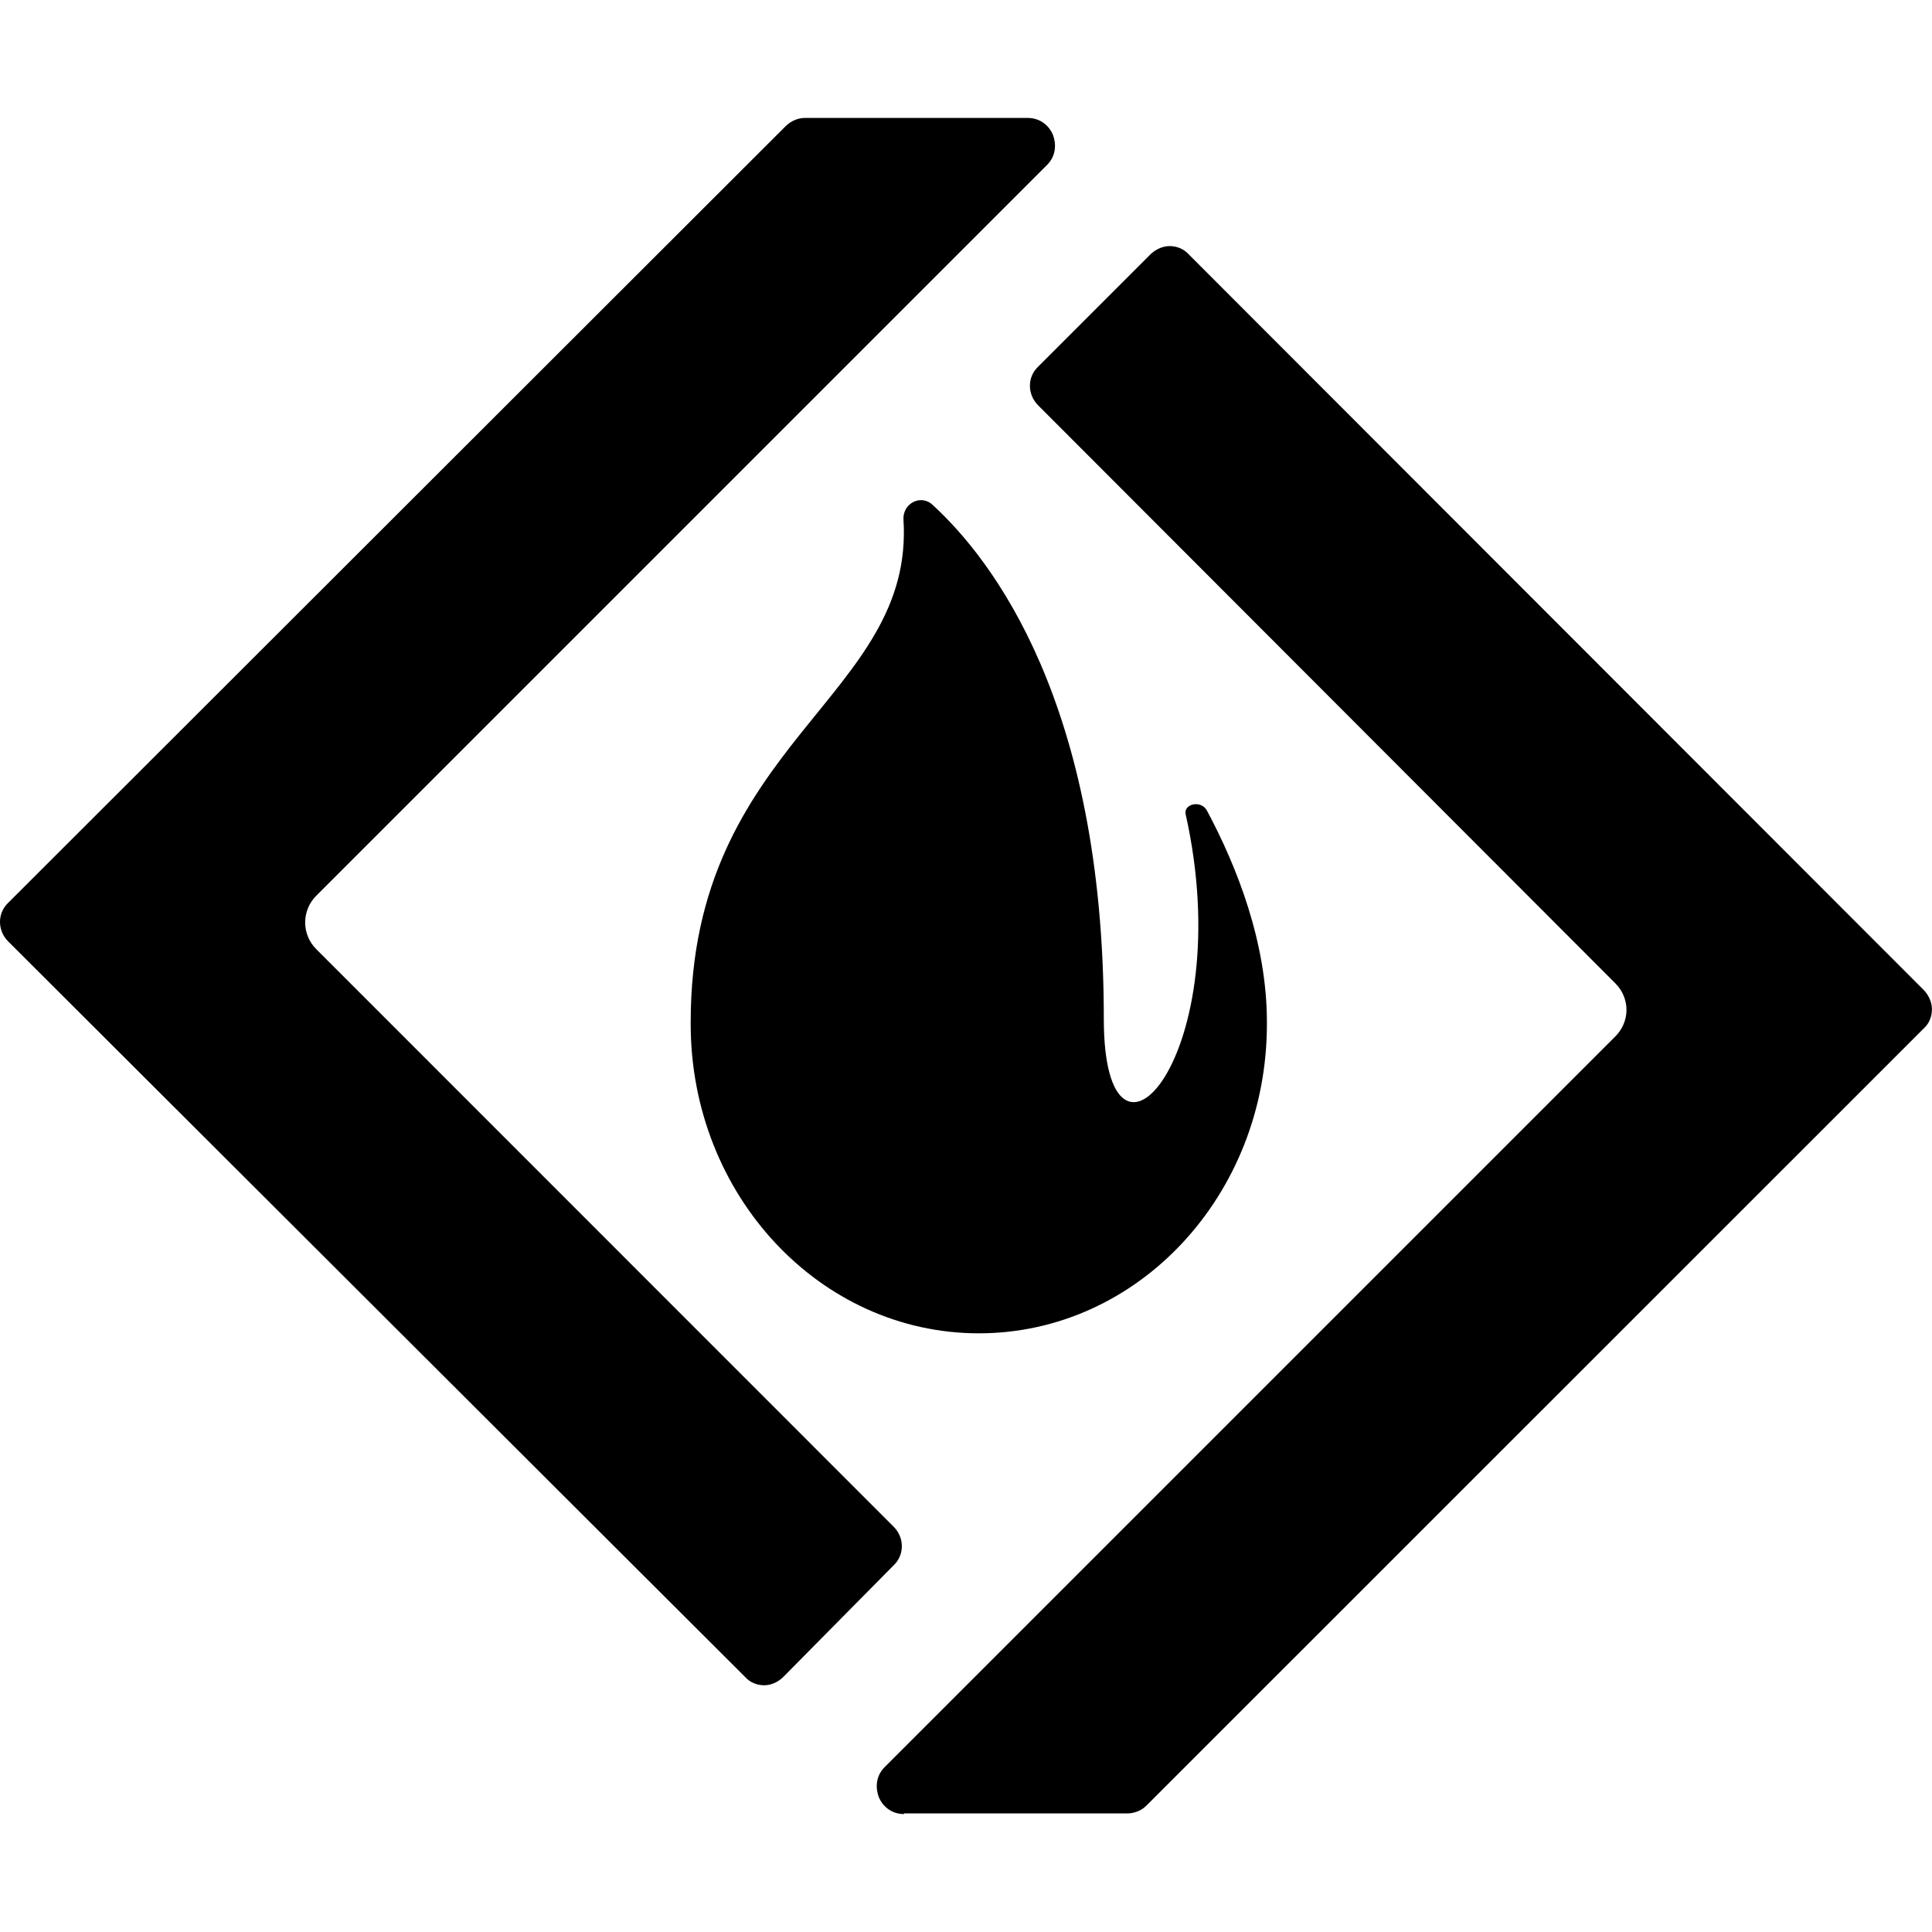
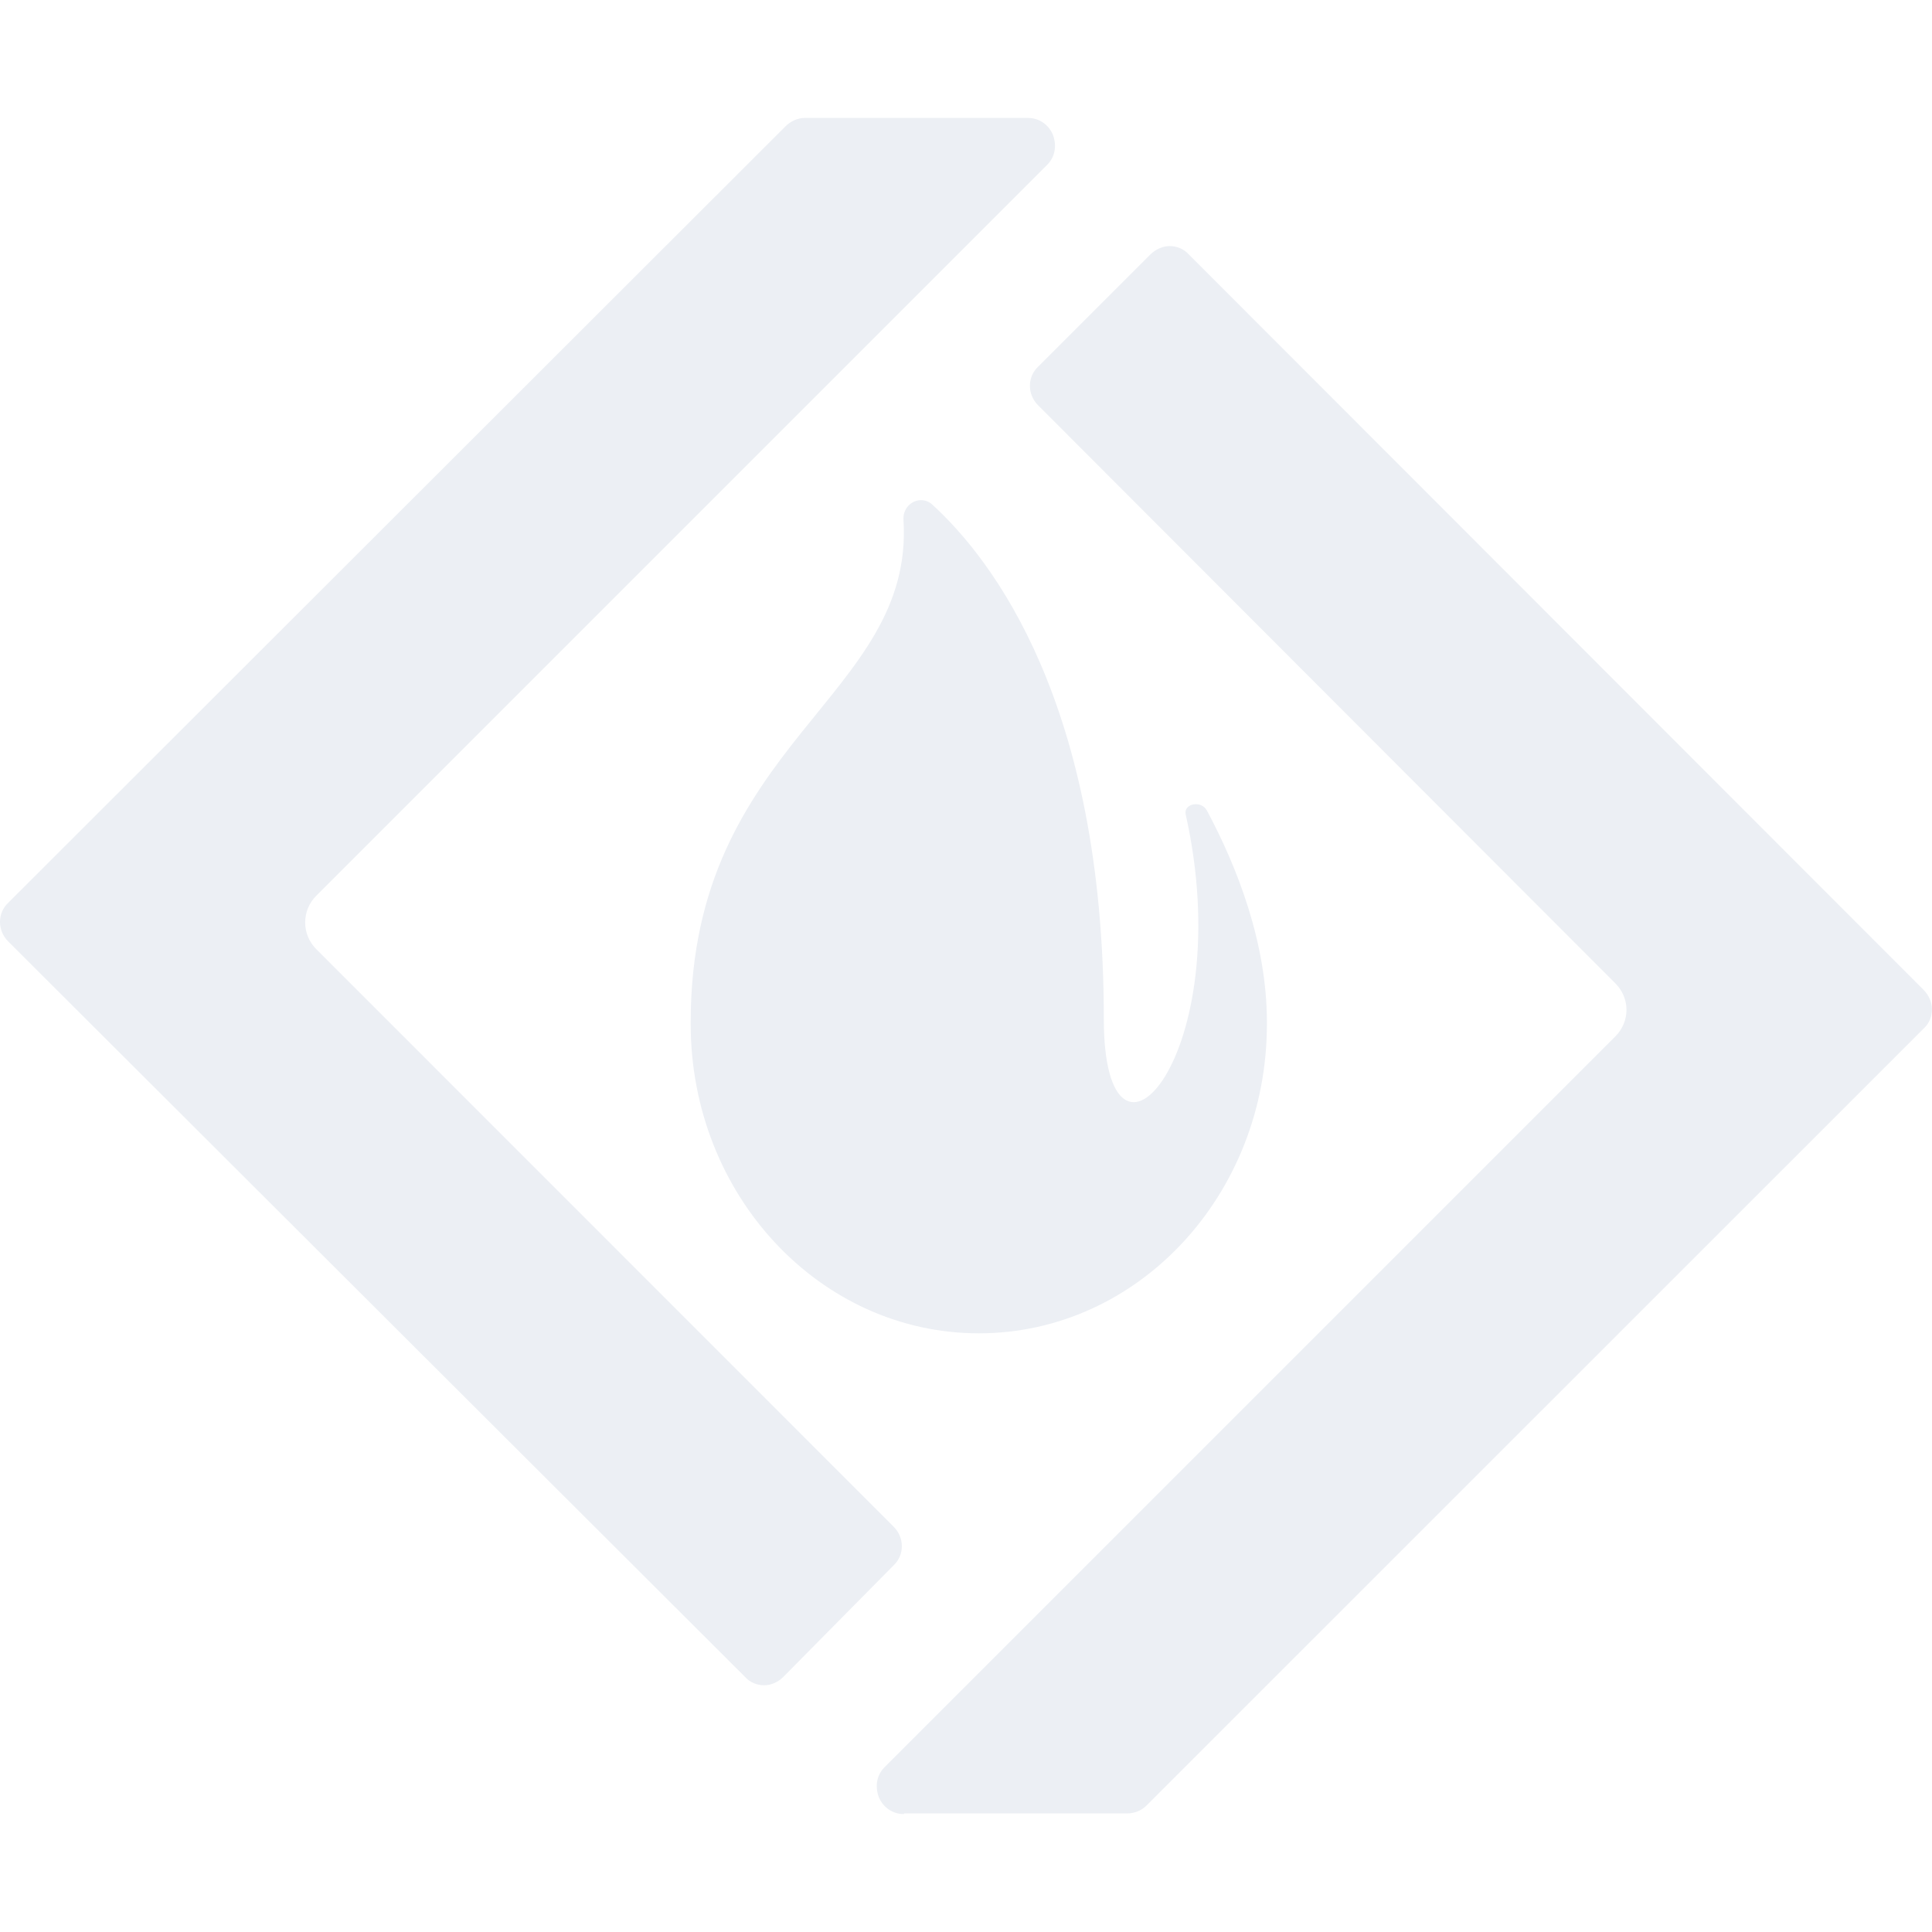
- <svg xmlns="http://www.w3.org/2000/svg" role="img" viewBox="0 0 24 24">
+ <svg xmlns="http://www.w3.org/2000/svg" fill="#eceff4" role="img" viewBox="0 0 24 24">
  <path d="M9.998 1.465c-.088 0-.176.04-.24.104L.102 11.215c-.136.128-.136.344 0 .48l9.152 9.135c.064.072.152.105.24.105.088 0 .174-.041.238-.105l1.369-1.385c.136-.128.136-.344 0-.48l-7.172-7.174a.468.468 0 010-.664l9.078-9.078c.12-.12.112-.273.072-.377-.04-.096-.144-.207-.312-.207H9.998zm4.531 1.592c-.088 0-.176.042-.24.105l-1.393 1.393c-.136.128-.136.344 0 .48l7.172 7.182c.088.088.137.208.137.328 0 .12-.049.24-.137.328l-9.078 9.078c-.12.12-.112.273-.072.377.04.096.144.207.312.207v-.008H14c.088 0 .176-.032.24-.096l9.656-9.654c.072-.064.103-.152.103-.24 0-.088-.04-.176-.103-.24l-9.127-9.135c-.064-.072-.152-.105-.24-.105zM11.434 6.213c-.113.005-.216.101-.211.238.144 2.218-2.643 2.764-2.643 6.246v.024c0 2.122 1.603 3.842 3.58 3.842 1.978 0 3.578-1.72 3.578-3.842v-.023c0-.985-.368-1.923-.744-2.627-.072-.136-.29-.087-.266.041.672 2.994-1.016 4.851-1.016 2.545 0-3.931-1.394-5.716-2.131-6.389a.207.207 0 00-.148-.055Z" />
</svg>
